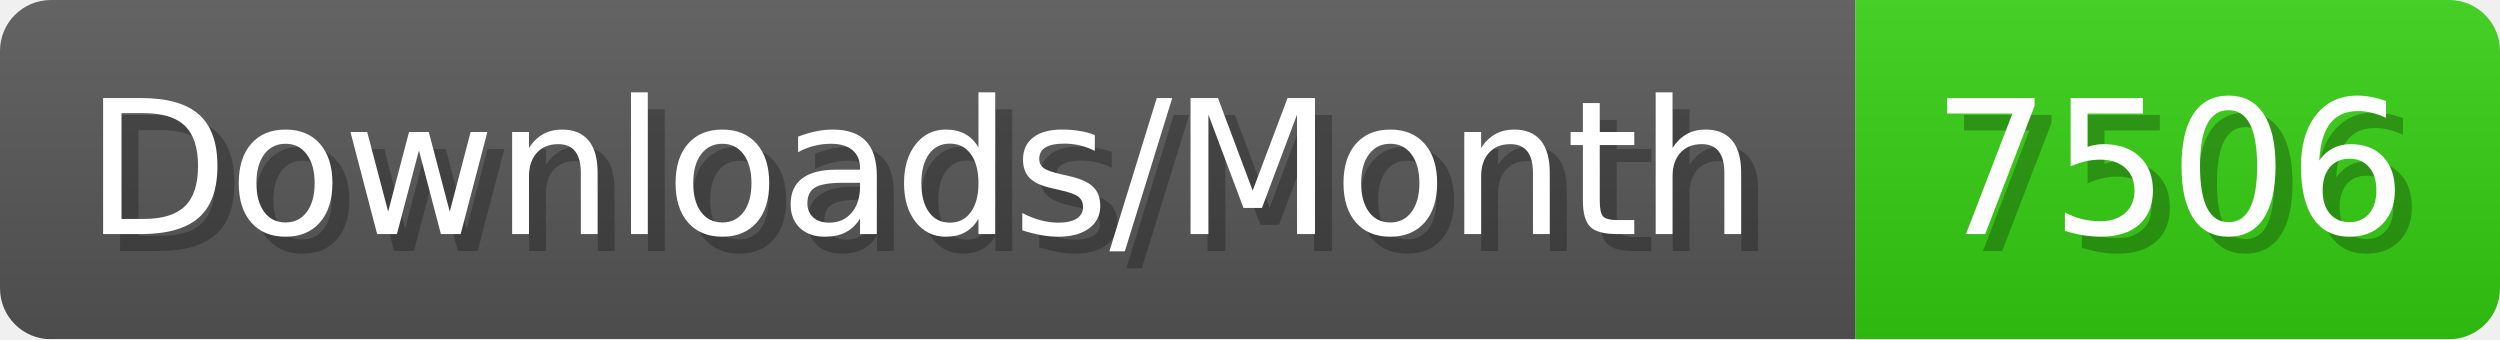
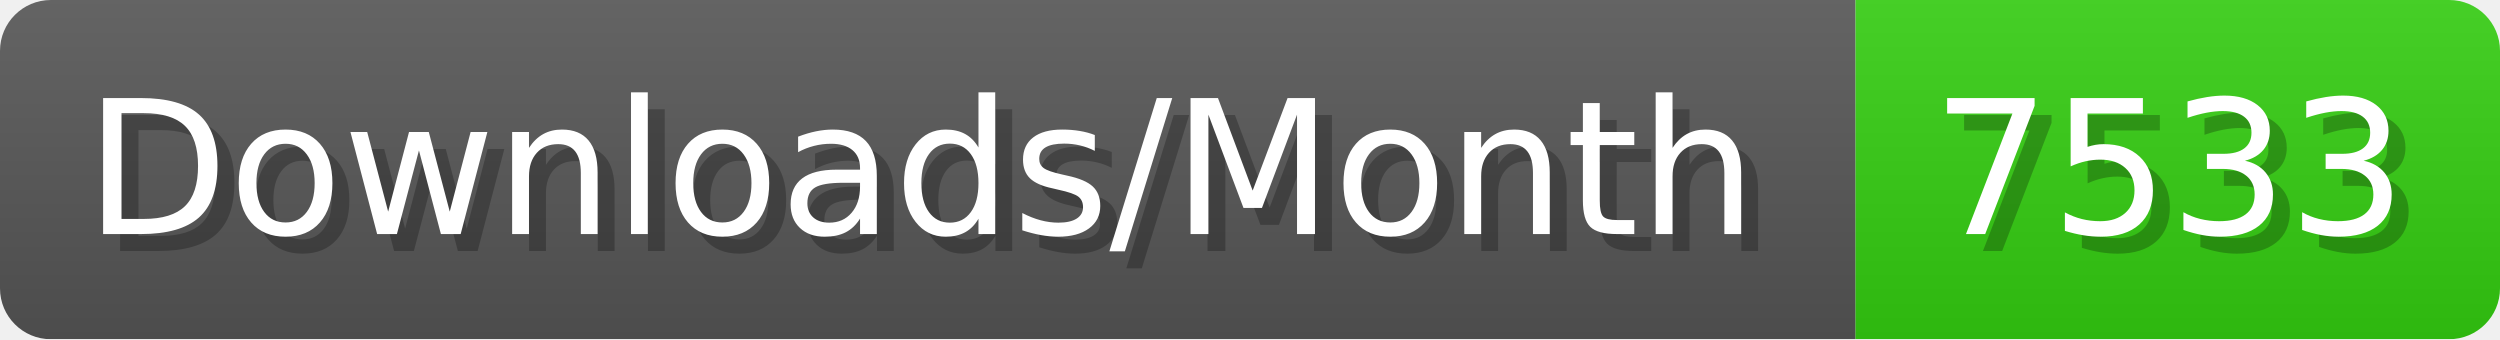
- <svg xmlns="http://www.w3.org/2000/svg" width="147.4" height="20" viewBox="0 0 1474 200" role="img" aria-label="Downloads/Month: 7506">
+ <svg xmlns="http://www.w3.org/2000/svg" width="147.4" height="20" viewBox="0 0 1474 200" role="img" aria-label="Downloads/Month: 7533">
  <linearGradient id="YlXUI" x2="0" y2="100%">
    <stop offset="0" stop-opacity=".1" stop-color="#EEE" />
    <stop offset="1" stop-opacity=".1" />
  </linearGradient>
  <mask id="JHhop">
    <rect width="1474" height="200" rx="30" fill="#FFF" />
  </mask>
  <g mask="url(#JHhop)">
    <rect width="1094" height="200" fill="#555" />
    <rect width="380" height="200" fill="#3C1" x="1094" />
    <rect width="1474" height="200" fill="url(#YlXUI)" />
  </g>
  <g aria-hidden="true" fill="#fff" text-anchor="start" font-family="Verdana,DejaVu Sans,sans-serif" font-size="110">
    <text x="60" y="148" textLength="994" fill="#000" opacity="0.25">Downloads/Month</text>
    <text x="50" y="138" textLength="994">Downloads/Month</text>
-     <text x="1149" y="148" textLength="280" fill="#000" opacity="0.25">7506</text>
-     <text x="1139" y="138" textLength="280">7506</text>
+     <text x="1149" y="148" textLength="280" fill="#000" opacity="0.25">7533</text>
+     <text x="1139" y="138" textLength="280">7533</text>
  </g>
</svg>
